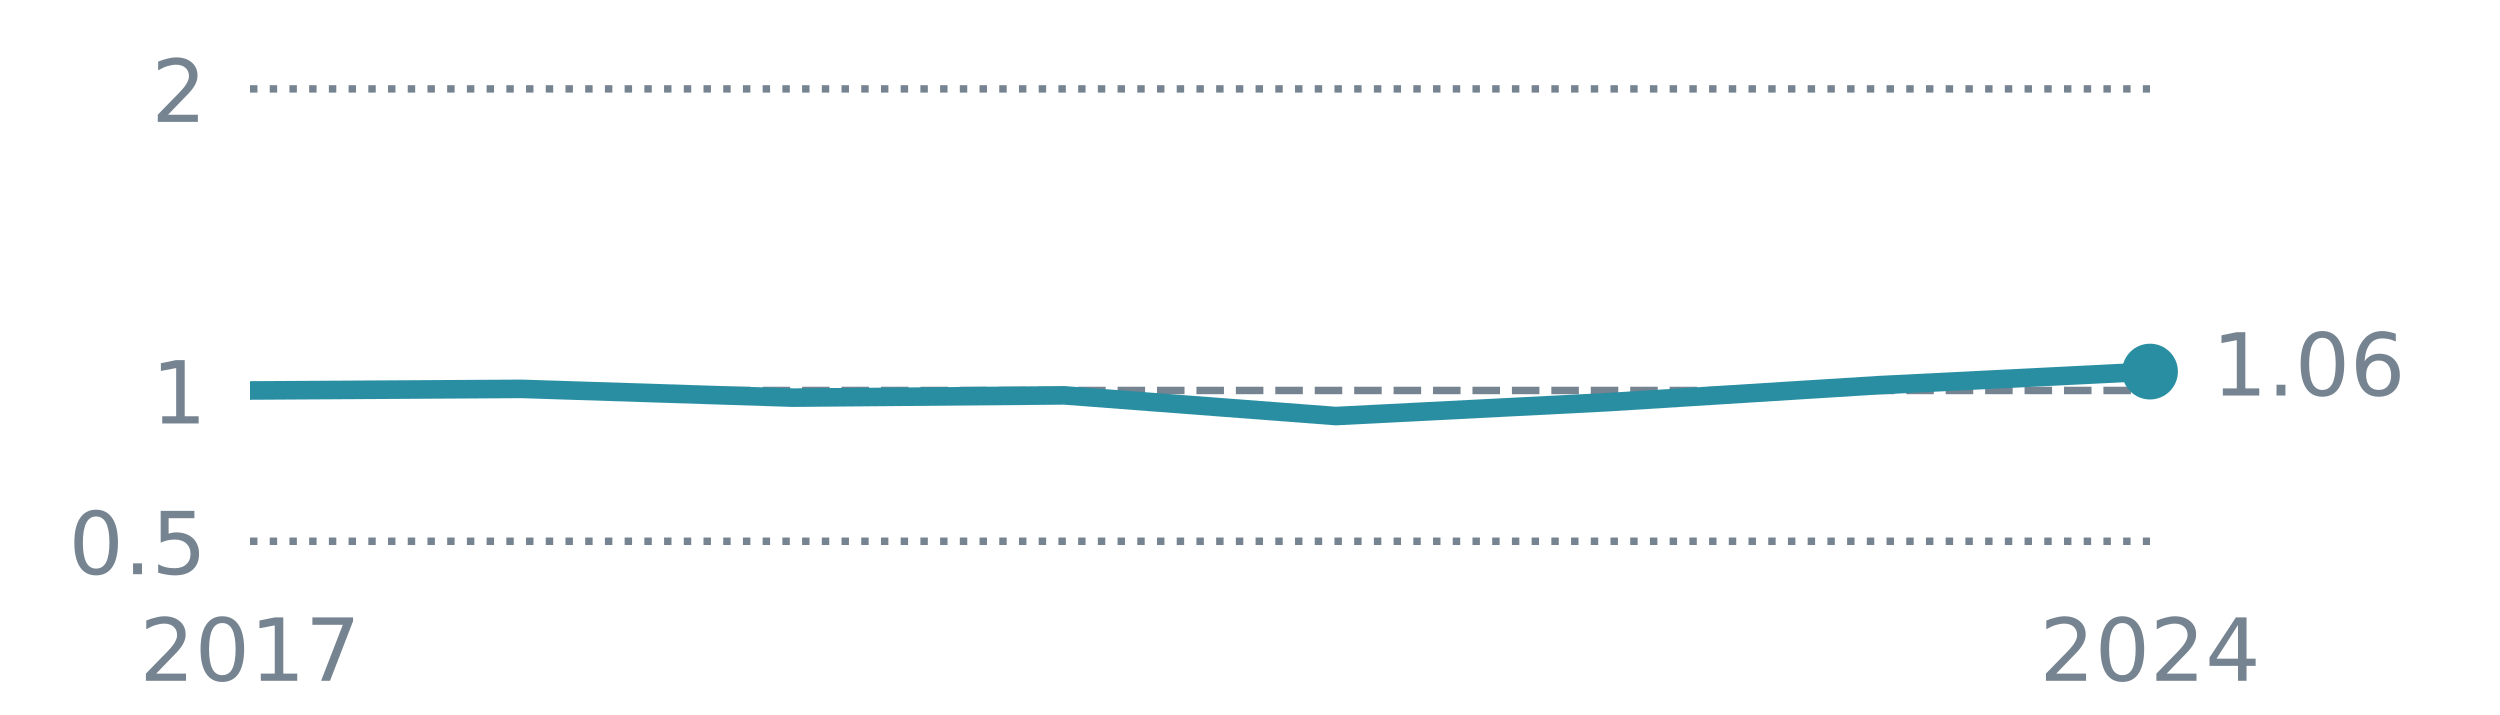
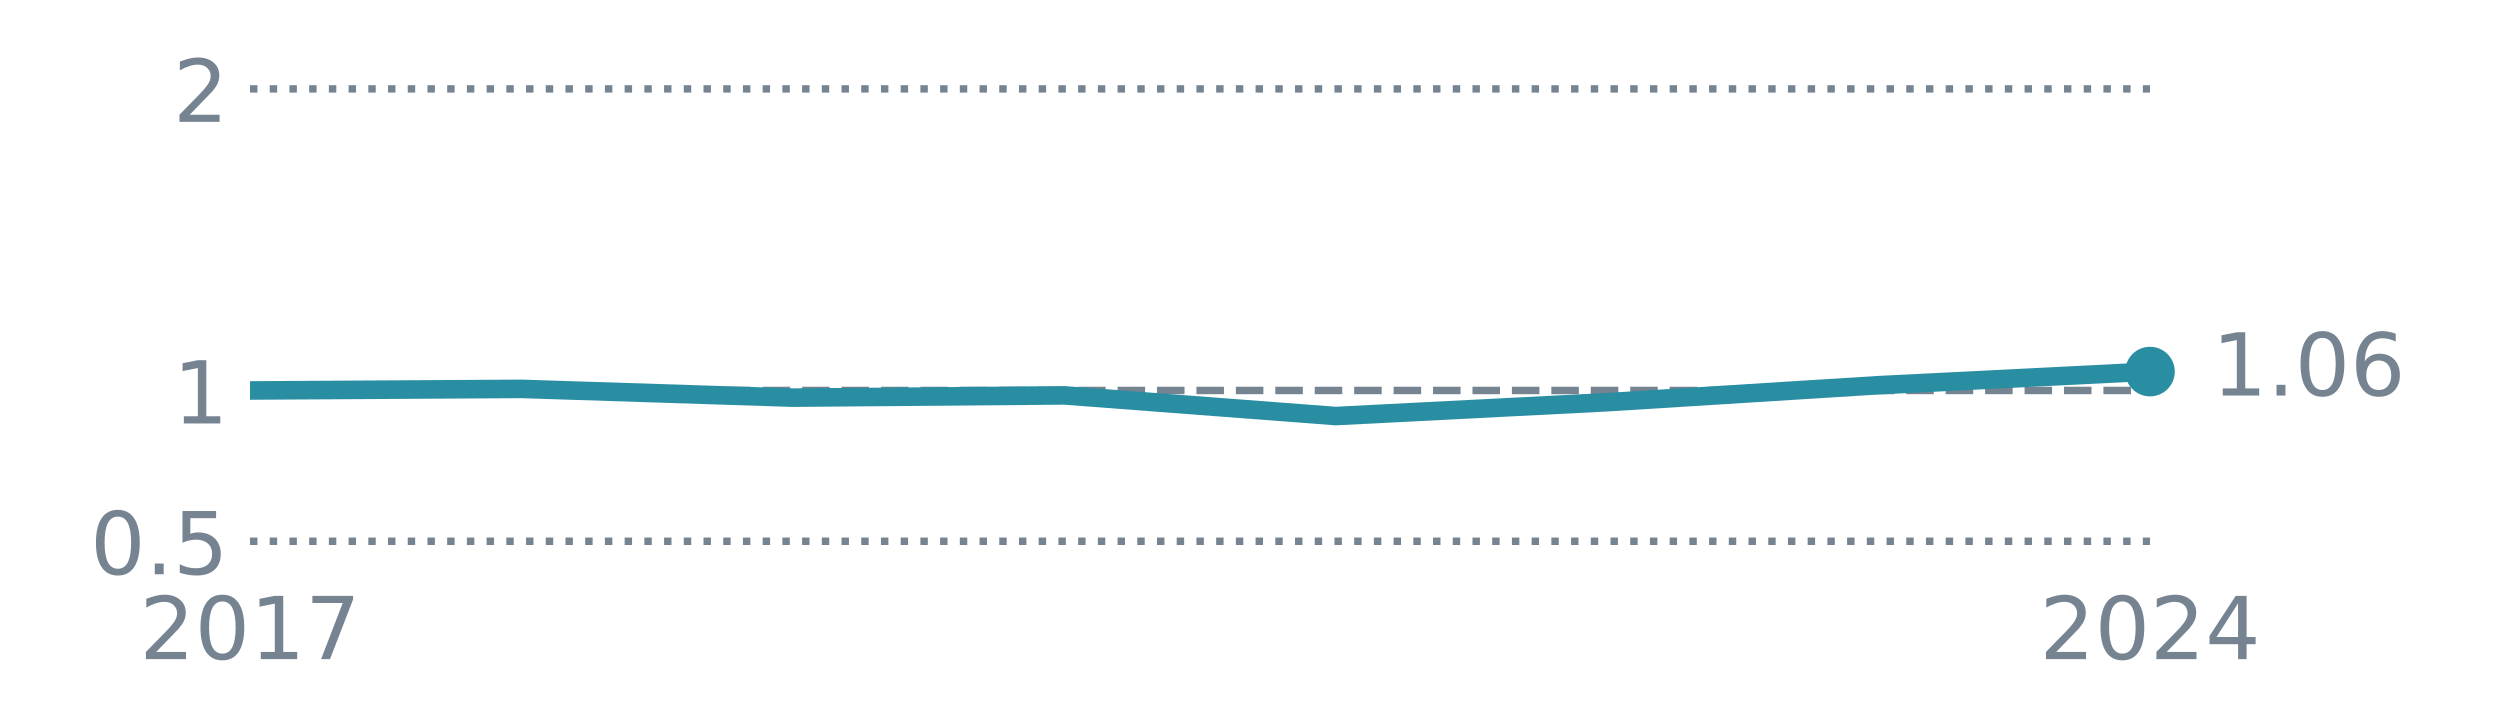
- <svg xmlns="http://www.w3.org/2000/svg" xmlns:xlink="http://www.w3.org/1999/xlink" width="201.6pt" height="57.6pt" viewBox="0 0 201.6 57.6" version="1.1">
+ <svg xmlns="http://www.w3.org/2000/svg" xmlns:xlink="http://www.w3.org/1999/xlink" width="403.2pt" height="115.2pt" viewBox="0 0 403.2 115.2" version="1.1">
  <defs>
    <style type="text/css">*{stroke-linejoin: round; stroke-linecap: butt}</style>
  </defs>
  <g id="figure_1">
    <g id="patch_1">
-       <path d="M 0 57.6  L 201.6 57.6  L 201.6 0  L 0 0  L 0 57.6  z " style="fill: none" />
+       <path d="M 0 115.2  L 403.2 115.2  L 403.2 0  L 0 0  L 0 115.2  z " style="fill: none" />
    </g>
    <g id="axes_1">
      <g id="patch_2">
-         <path d="M 20.16 46.08  L 173.376 46.08  L 173.376 2.304  L 20.16 2.304  L 20.16 46.08  z " style="fill: none" />
+         <path d="M 40.32 92.16  L 346.752 92.16  L 346.752 4.608  L 40.32 4.608  L 40.32 92.16  z " style="fill: none" />
      </g>
      <g id="matplotlib.axis_1">
        <g id="xtick_1">
          <g id="line2d_1" />
          <g id="text_1">
-             <text style="font-size: 7px; font-family: 'DejaVu Sans', 'Bitstream Vera Sans', 'Computer Modern Sans Serif', 'Lucida Grande', 'Verdana', 'Geneva', 'Lucid', 'Arial', 'Helvetica', 'Avant Garde', sans-serif; text-anchor: middle; fill: #768390" x="20.16" y="54.899" transform="rotate(-0 20.16 54.89891)">2017</text>
+             <text style="font-size: 14px; font-family: 'DejaVu Sans', 'Bitstream Vera Sans', 'Computer Modern Sans Serif', 'Lucida Grande', 'Verdana', 'Geneva', 'Lucid', 'Arial', 'Helvetica', 'Avant Garde', sans-serif; text-anchor: middle; fill: #768390" x="40.32" y="106.298" transform="rotate(-0 40.32 106.2978)">2017</text>
          </g>
        </g>
        <g id="xtick_2">
          <g id="line2d_2" />
          <g id="text_2">
-             <text style="font-size: 7px; font-family: 'DejaVu Sans', 'Bitstream Vera Sans', 'Computer Modern Sans Serif', 'Lucida Grande', 'Verdana', 'Geneva', 'Lucid', 'Arial', 'Helvetica', 'Avant Garde', sans-serif; text-anchor: middle; fill: #768390" x="173.376" y="54.899" transform="rotate(-0 173.376 54.89891)">2024</text>
+             <text style="font-size: 14px; font-family: 'DejaVu Sans', 'Bitstream Vera Sans', 'Computer Modern Sans Serif', 'Lucida Grande', 'Verdana', 'Geneva', 'Lucid', 'Arial', 'Helvetica', 'Avant Garde', sans-serif; text-anchor: middle; fill: #768390" x="346.752" y="106.298" transform="rotate(-0 346.752 106.2978)">2024</text>
          </g>
        </g>
      </g>
      <g id="matplotlib.axis_2">
        <g id="ytick_1">
          <g id="line2d_3" />
          <g id="text_3">
-             <text style="font-size: 7px; font-family: 'DejaVu Sans', 'Bitstream Vera Sans', 'Computer Modern Sans Serif', 'Lucida Grande', 'Verdana', 'Geneva', 'Lucid', 'Arial', 'Helvetica', 'Avant Garde', sans-serif; text-anchor: end; fill: #768390" x="16.66" y="46.307" transform="rotate(-0 16.66 46.30745)">0.5</text>
+             <text style="font-size: 14px; font-family: 'DejaVu Sans', 'Bitstream Vera Sans', 'Computer Modern Sans Serif', 'Lucida Grande', 'Verdana', 'Geneva', 'Lucid', 'Arial', 'Helvetica', 'Avant Garde', sans-serif; text-anchor: end; fill: #768390" x="36.82" y="92.615" transform="rotate(-0 36.82 92.61491)">0.5</text>
          </g>
        </g>
        <g id="ytick_2">
          <g id="line2d_4" />
          <g id="text_4">
-             <text style="font-size: 7px; font-family: 'DejaVu Sans', 'Bitstream Vera Sans', 'Computer Modern Sans Serif', 'Lucida Grande', 'Verdana', 'Geneva', 'Lucid', 'Arial', 'Helvetica', 'Avant Garde', sans-serif; text-anchor: end; fill: #768390" x="16.66" y="34.147" transform="rotate(-0 16.66 34.14745)">1</text>
+             <text style="font-size: 14px; font-family: 'DejaVu Sans', 'Bitstream Vera Sans', 'Computer Modern Sans Serif', 'Lucida Grande', 'Verdana', 'Geneva', 'Lucid', 'Arial', 'Helvetica', 'Avant Garde', sans-serif; text-anchor: end; fill: #768390" x="36.82" y="68.295" transform="rotate(-0 36.82 68.29491)">1</text>
          </g>
        </g>
        <g id="ytick_3">
          <g id="line2d_5" />
          <g id="text_5">
-             <text style="font-size: 7px; font-family: 'DejaVu Sans', 'Bitstream Vera Sans', 'Computer Modern Sans Serif', 'Lucida Grande', 'Verdana', 'Geneva', 'Lucid', 'Arial', 'Helvetica', 'Avant Garde', sans-serif; text-anchor: end; fill: #768390" x="16.66" y="9.827" transform="rotate(-0 16.66 9.827453)">2</text>
+             <text style="font-size: 14px; font-family: 'DejaVu Sans', 'Bitstream Vera Sans', 'Computer Modern Sans Serif', 'Lucida Grande', 'Verdana', 'Geneva', 'Lucid', 'Arial', 'Helvetica', 'Avant Garde', sans-serif; text-anchor: end; fill: #768390" x="36.82" y="19.655" transform="rotate(-0 36.82 19.65491)">2</text>
          </g>
        </g>
      </g>
      <g id="line2d_6">
-         <path d="M 20.16 31.488  L 173.376 31.488  " clip-path="url(#p62b8d76fe7)" style="fill: none; stroke-dasharray: 2.22,0.96; stroke-dashoffset: 0; stroke: #768390; stroke-width: 0.6" />
+         <path d="M 40.32 62.976  L 346.752 62.976  " clip-path="url(#p3b8a51ef02)" style="fill: none; stroke-dasharray: 4.44,1.92; stroke-dashoffset: 0; stroke: #768390; stroke-width: 1.2" />
      </g>
      <g id="line2d_7">
-         <path d="M 20.16 43.648  L 173.376 43.648  " clip-path="url(#p62b8d76fe7)" style="fill: none; stroke-dasharray: 0.6,0.99; stroke-dashoffset: 0; stroke: #768390; stroke-width: 0.6" />
+         <path d="M 40.32 87.296  L 346.752 87.296  " clip-path="url(#p3b8a51ef02)" style="fill: none; stroke-dasharray: 1.2,1.98; stroke-dashoffset: 0; stroke: #768390; stroke-width: 1.2" />
      </g>
      <g id="line2d_8">
-         <path d="M 20.16 7.168  L 173.376 7.168  " clip-path="url(#p62b8d76fe7)" style="fill: none; stroke-dasharray: 0.6,0.99; stroke-dashoffset: 0; stroke: #768390; stroke-width: 0.6" />
+         <path d="M 40.32 14.336  L 346.752 14.336  " clip-path="url(#p3b8a51ef02)" style="fill: none; stroke-dasharray: 1.2,1.98; stroke-dashoffset: 0; stroke: #768390; stroke-width: 1.2" />
      </g>
      <g id="line2d_9">
-         <path d="M 20.16 31.488  L 42.048 31.359  L 63.936 32.066  L 85.824 31.883  L 107.712 33.55  L 129.6 32.434  L 151.488 31.062  L 173.376 29.965  " clip-path="url(#p62b8d76fe7)" style="fill: none; stroke: #2a8ea3; stroke-width: 1.5; stroke-linecap: square" />
+         <path d="M 40.32 62.976  L 84.096 62.718  L 127.872 64.132  L 171.648 63.766  L 215.424 67.1  L 259.2 64.867  L 302.976 62.125  L 346.752 59.93  " clip-path="url(#p3b8a51ef02)" style="fill: none; stroke: #2a8ea3; stroke-width: 3; stroke-linecap: square" />
      </g>
      <g id="line2d_10">
        <defs>
-           <path id="m5387dc3de7" d="M 0 1.75  C 0.464 1.75 0.909 1.566 1.237 1.237  C 1.566 0.909 1.75 0.464 1.75 0  C 1.75 -0.464 1.566 -0.909 1.237 -1.237  C 0.909 -1.566 0.464 -1.75 0 -1.75  C -0.464 -1.75 -0.909 -1.566 -1.237 -1.237  C -1.566 -0.909 -1.75 -0.464 -1.75 0  C -1.75 0.464 -1.566 0.909 -1.237 1.237  C -0.909 1.566 -0.464 1.75 0 1.75  z " style="stroke: #2a8ea3" />
+           <path id="m86cbf4c8d3" d="M 0 3.5  C 0.928 3.5 1.819 3.131 2.475 2.475  C 3.131 1.819 3.5 0.928 3.5 0  C 3.5 -0.928 3.131 -1.819 2.475 -2.475  C 1.819 -3.131 0.928 -3.5 0 -3.5  C -0.928 -3.5 -1.819 -3.131 -2.475 -2.475  C -3.131 -1.819 -3.5 -0.928 -3.5 0  C -3.5 0.928 -3.131 1.819 -2.475 2.475  C -1.819 3.131 -0.928 3.5 0 3.5  z " style="stroke: #2a8ea3" />
        </defs>
        <g>
-           <use xlink:href="#m5387dc3de7" x="173.376" y="29.965" style="fill: #2a8ea3; stroke: #2a8ea3" />
+           <use xlink:href="#m86cbf4c8d3" x="346.752" y="59.93" style="fill: #2a8ea3; stroke: #2a8ea3" />
        </g>
      </g>
      <g id="text_6">
-         <text style="font-size: 7px; font-family: 'DejaVu Sans', 'Bitstream Vera Sans', 'Computer Modern Sans Serif', 'Lucida Grande', 'Verdana', 'Geneva', 'Lucid', 'Arial', 'Helvetica', 'Avant Garde', sans-serif; text-anchor: start; fill: #768390" x="178.376" y="31.896" transform="rotate(-0 178.376 31.89637)">1.06</text>
+         <text style="font-size: 14px; font-family: 'DejaVu Sans', 'Bitstream Vera Sans', 'Computer Modern Sans Serif', 'Lucida Grande', 'Verdana', 'Geneva', 'Lucid', 'Arial', 'Helvetica', 'Avant Garde', sans-serif; text-anchor: start; fill: #768390" x="356.752" y="63.793" transform="rotate(-0 356.752 63.79274)">1.06</text>
      </g>
    </g>
  </g>
  <defs>
-     <clipPath id="p62b8d76fe7">
-       <rect x="20.16" y="2.304" width="153.216" height="43.776" />
+     <clipPath id="p3b8a51ef02">
+       <rect x="40.32" y="4.608" width="306.432" height="87.552" />
    </clipPath>
  </defs>
</svg>
